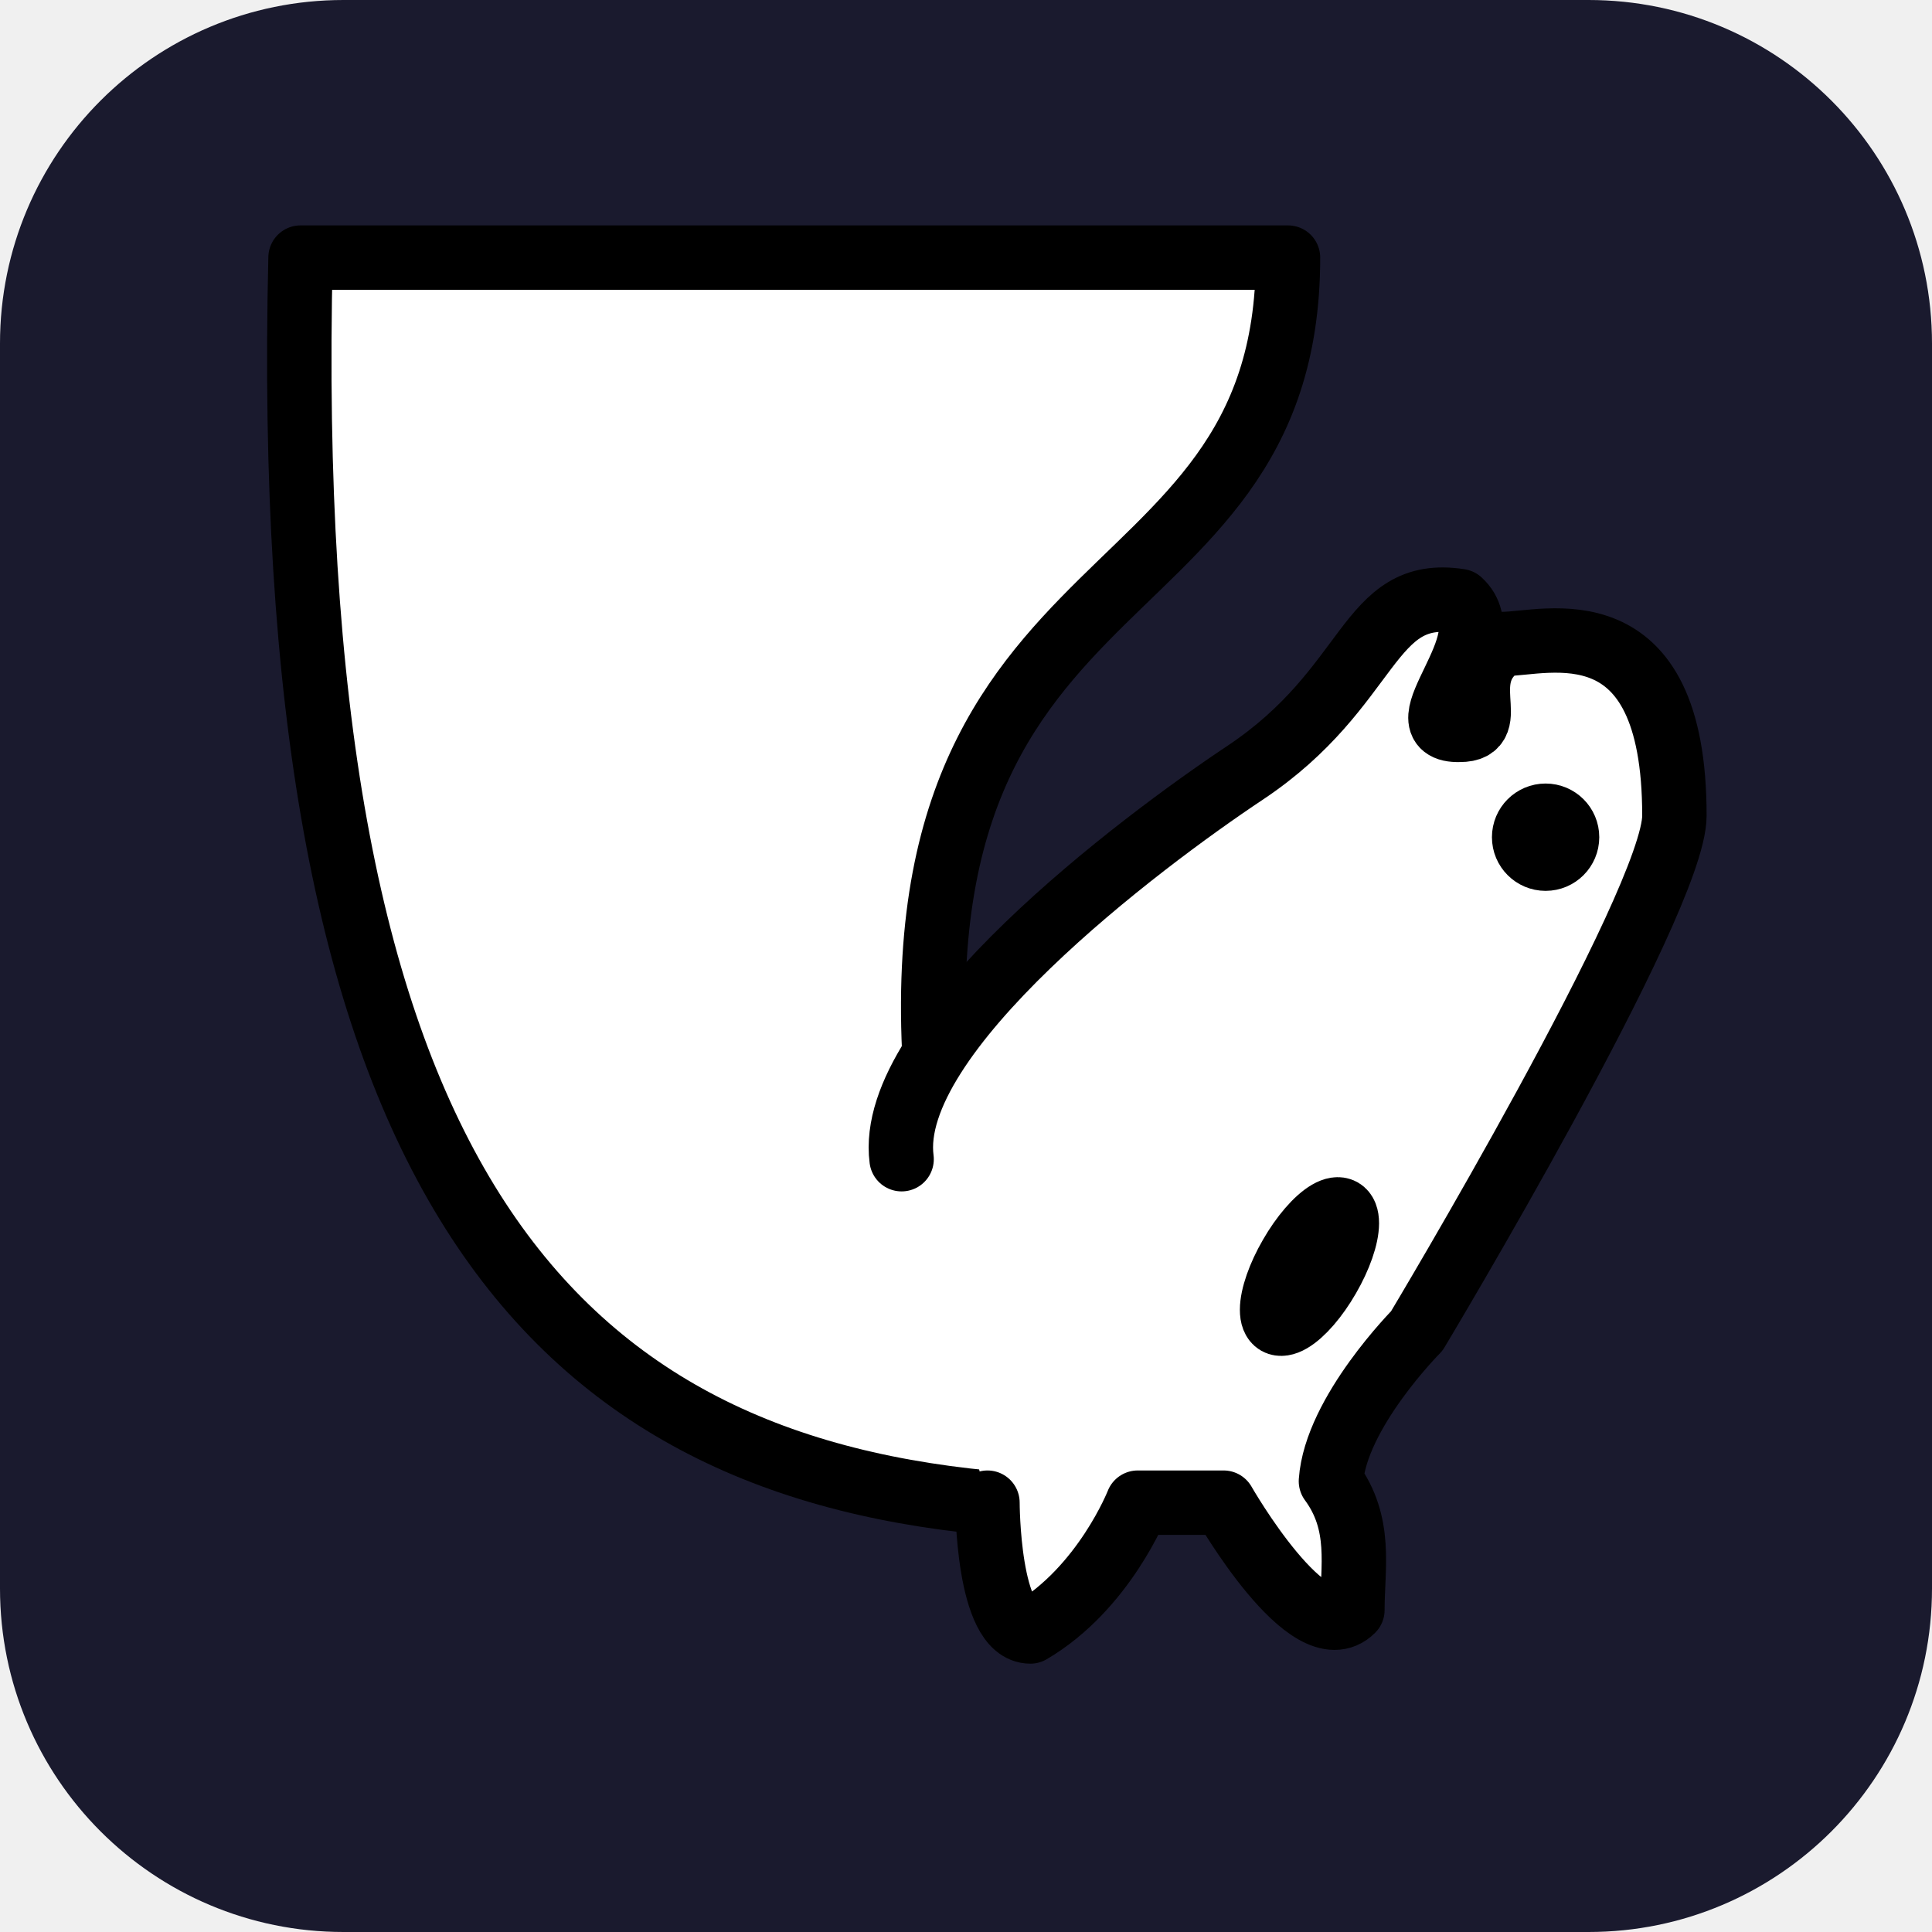
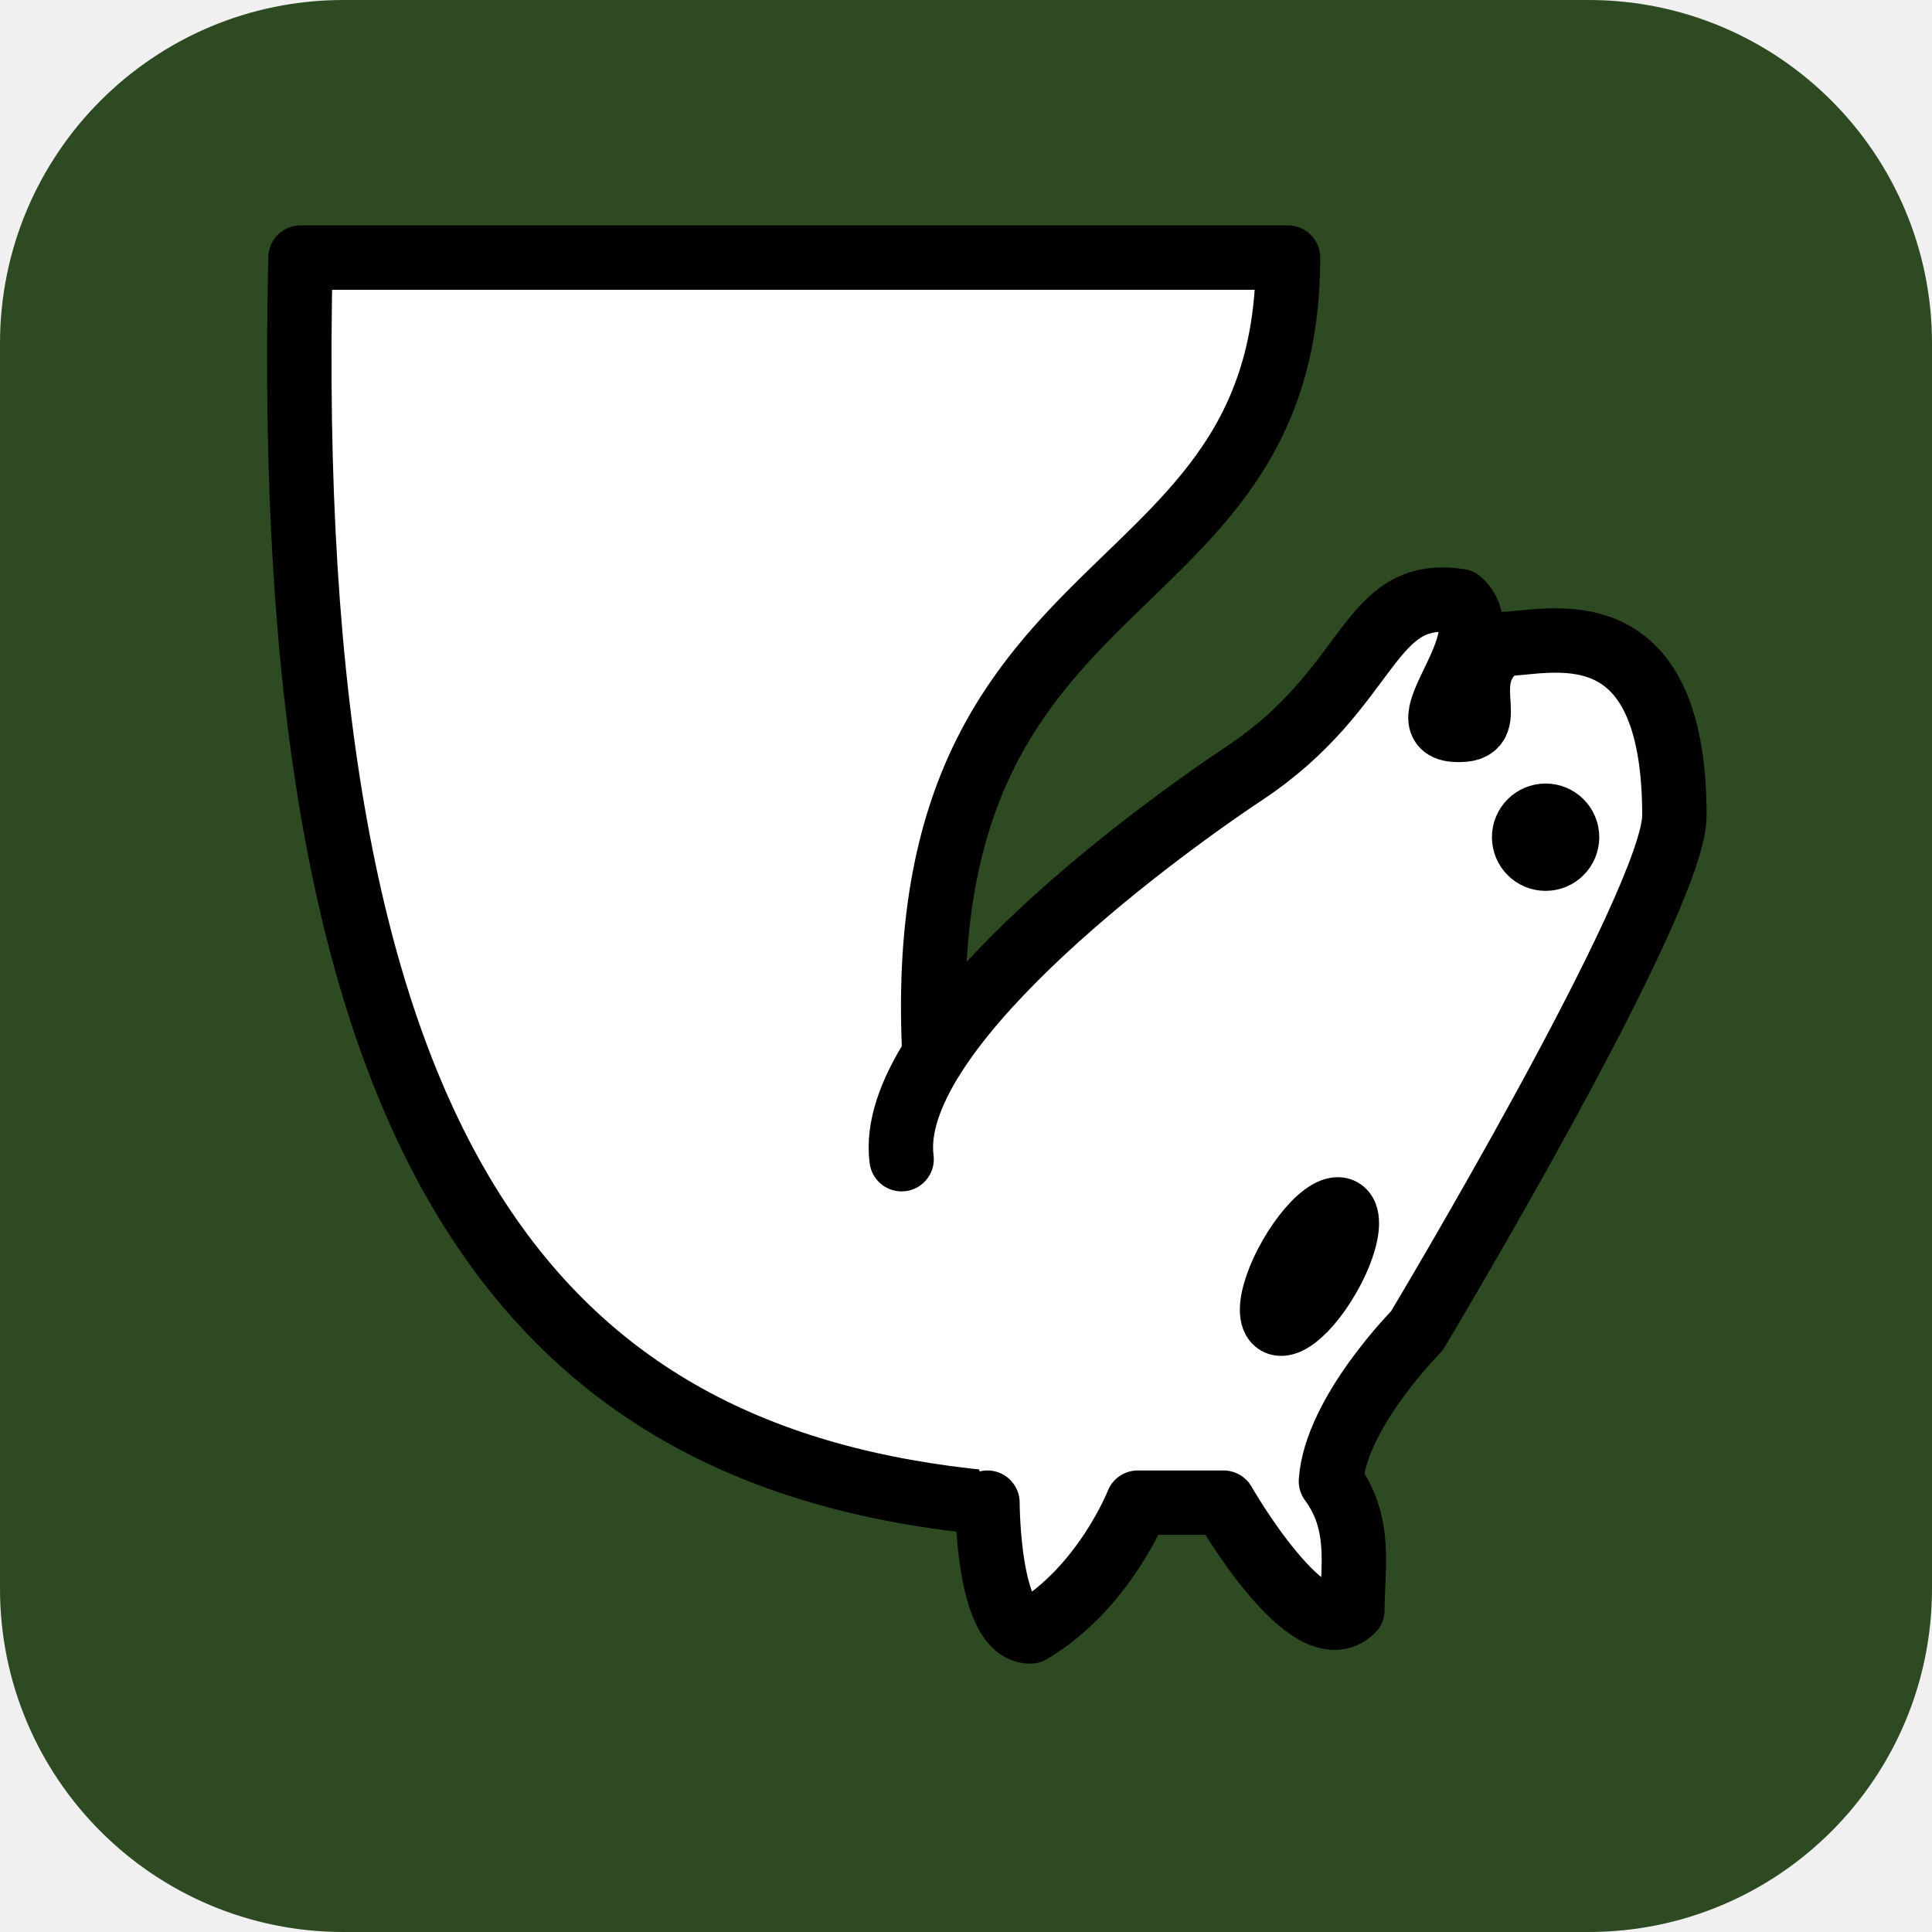
<svg xmlns="http://www.w3.org/2000/svg" viewBox="0 0 45 45">
-   <rect width="45" height="45" rx="8" fill="#1a1a2e" />
+   <rect width="45" height="45" rx="8" fill="#2d4a22" />
  <g fill="none" stroke="#000" stroke-width="1.5" stroke-linecap="round" stroke-linejoin="round" transform="rotate(180, 22.5, 22.5)">
    <path d="M22 10c10.5 1 16.5 8 16 29H15c0-9 10-6.5 8-21" fill="#fff" />
    <path d="M24 18c.38 2.91-5.55 7.37-8 9-3 2-2.82 4.34-5 4-1.042-.94 1.41-3.04 0-3-1 0 .19 1.23-1 2-1 0-4.003 1-4-4 0-2 6-12 6-12s1.89-1.9 2-3.5c-.73-.994-.5-2-.5-3 1-1 3 2.5 3 2.5h2s.78-1.992 2.5-3c1 0 1 3 1 3" fill="#fff" />
    <path d="M9.5 25.5a.5.5 0 11-1 0 .5.5 0 111 0zM14.933 15.75a.5 1.5 30 11-.866-.5.5 1.5 30 11.866.5z" fill="#000" />
  </g>
</svg>
